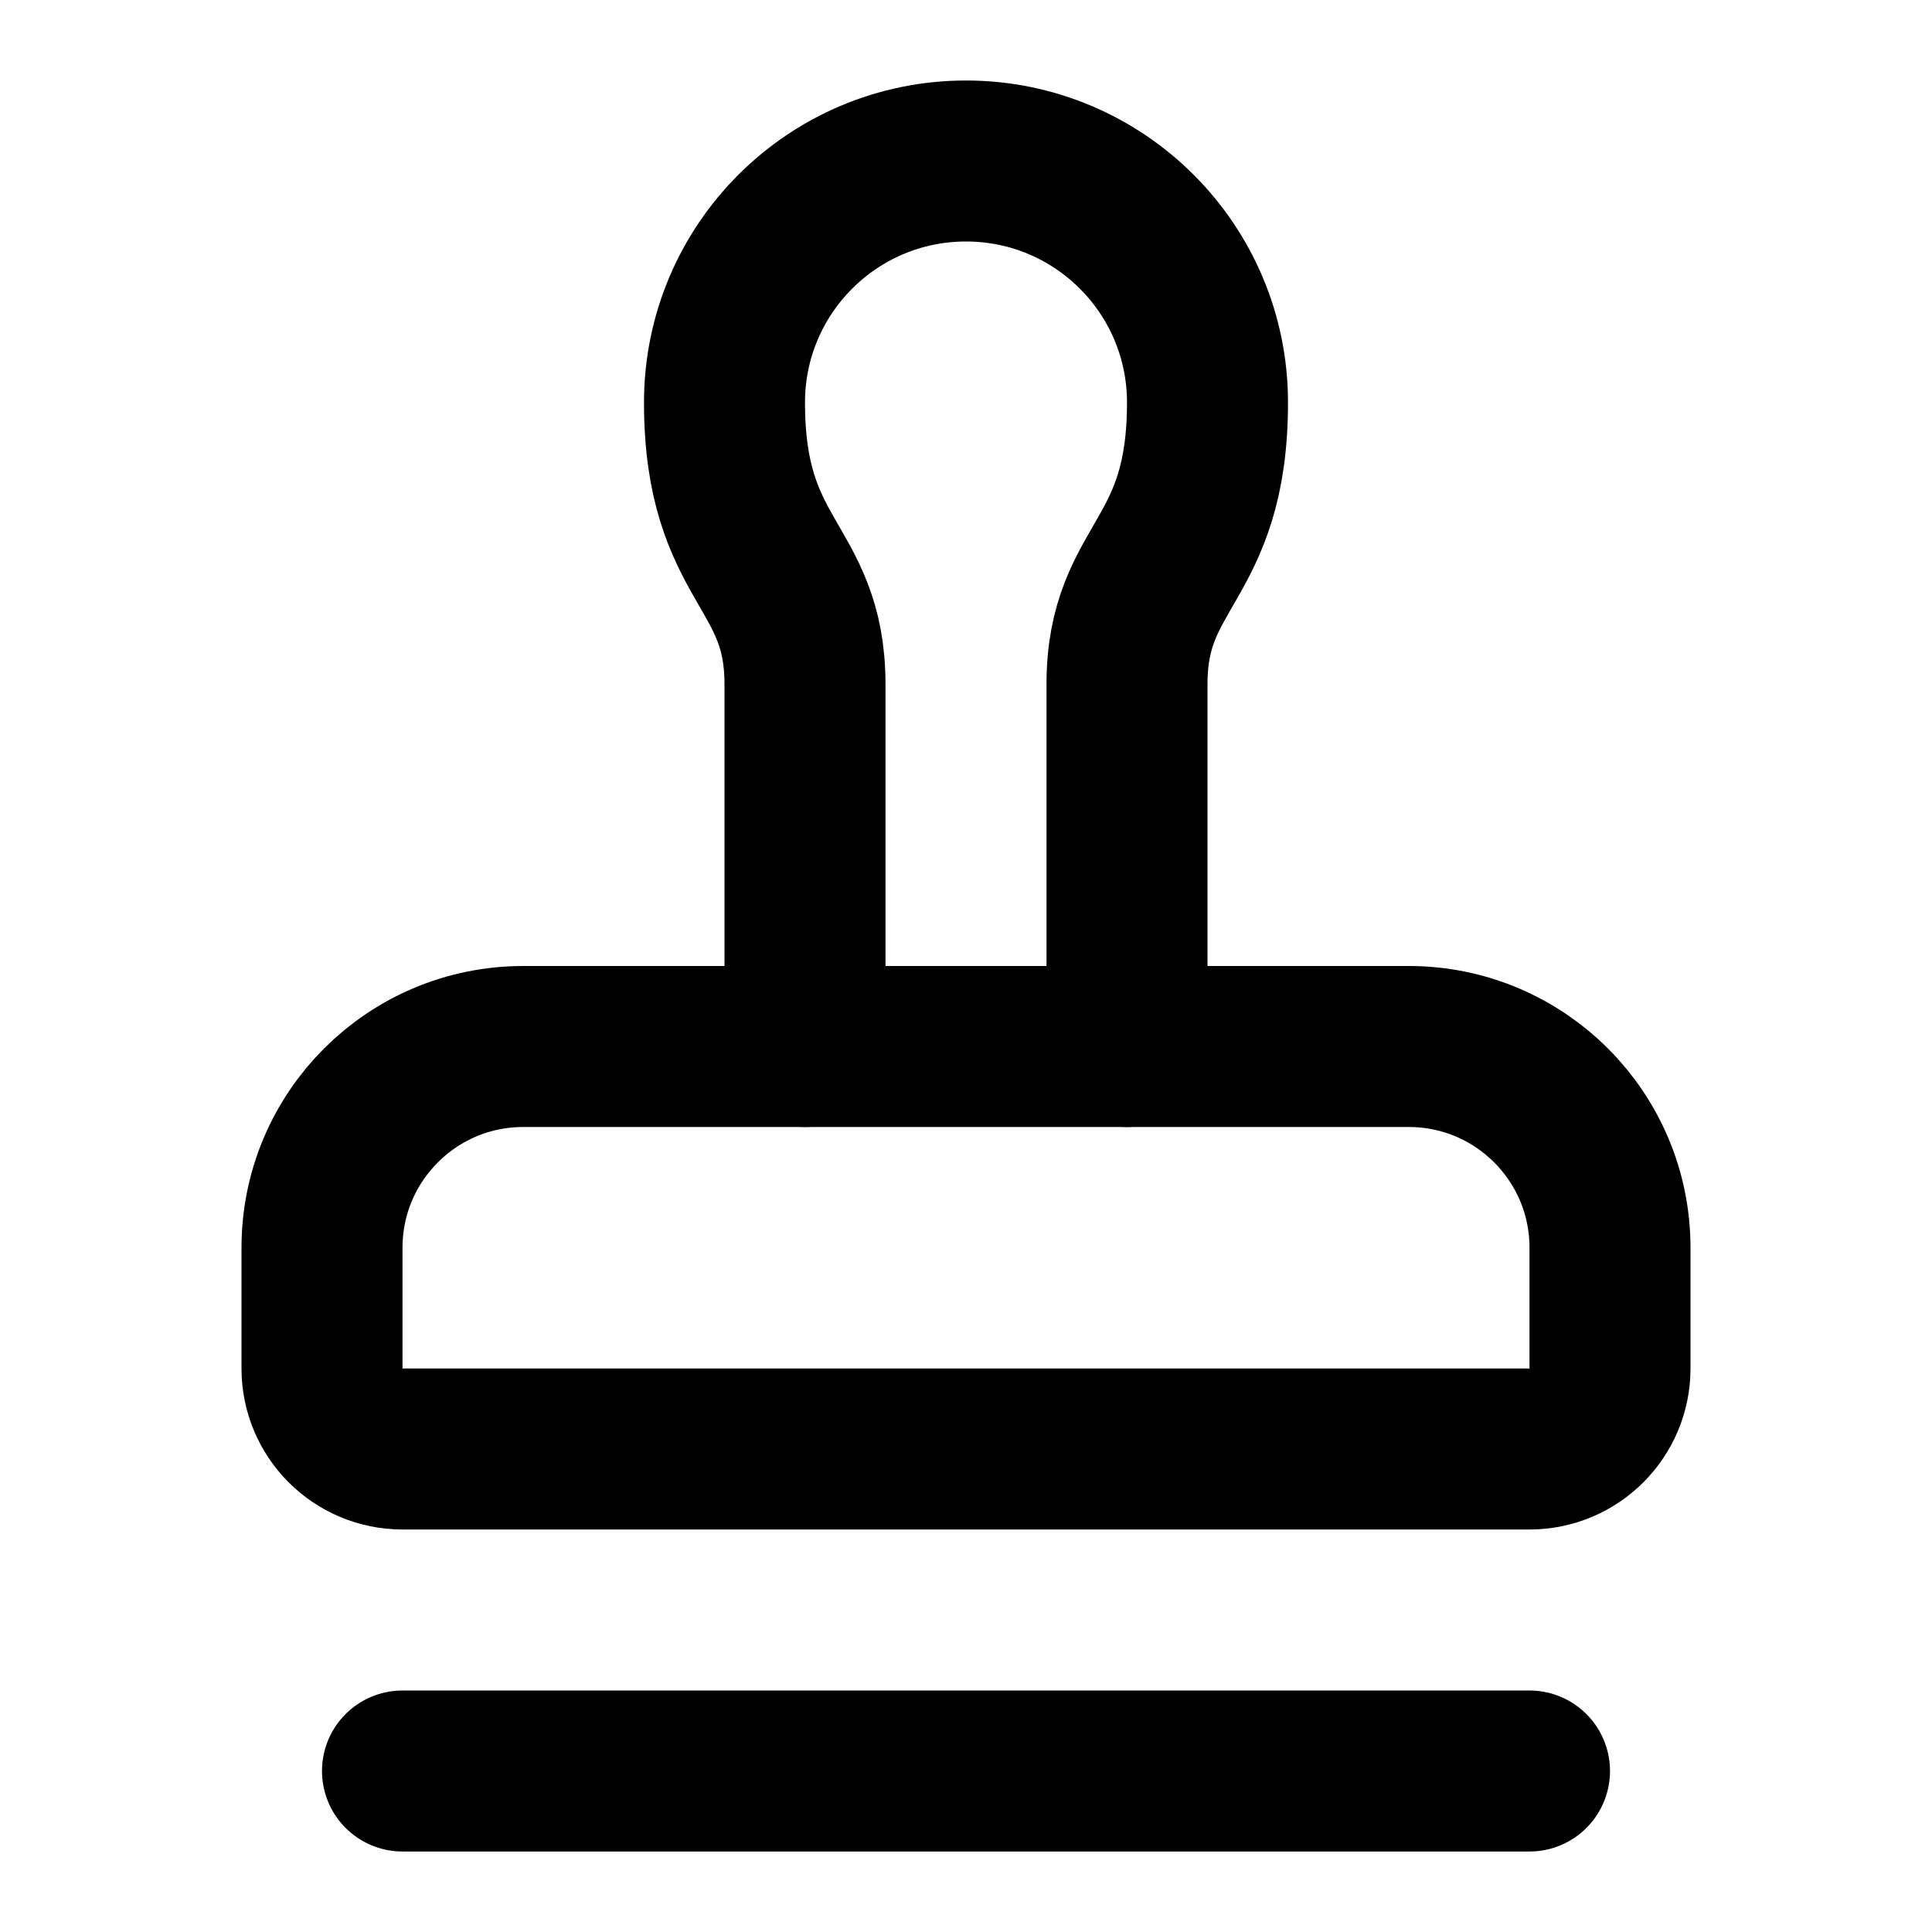
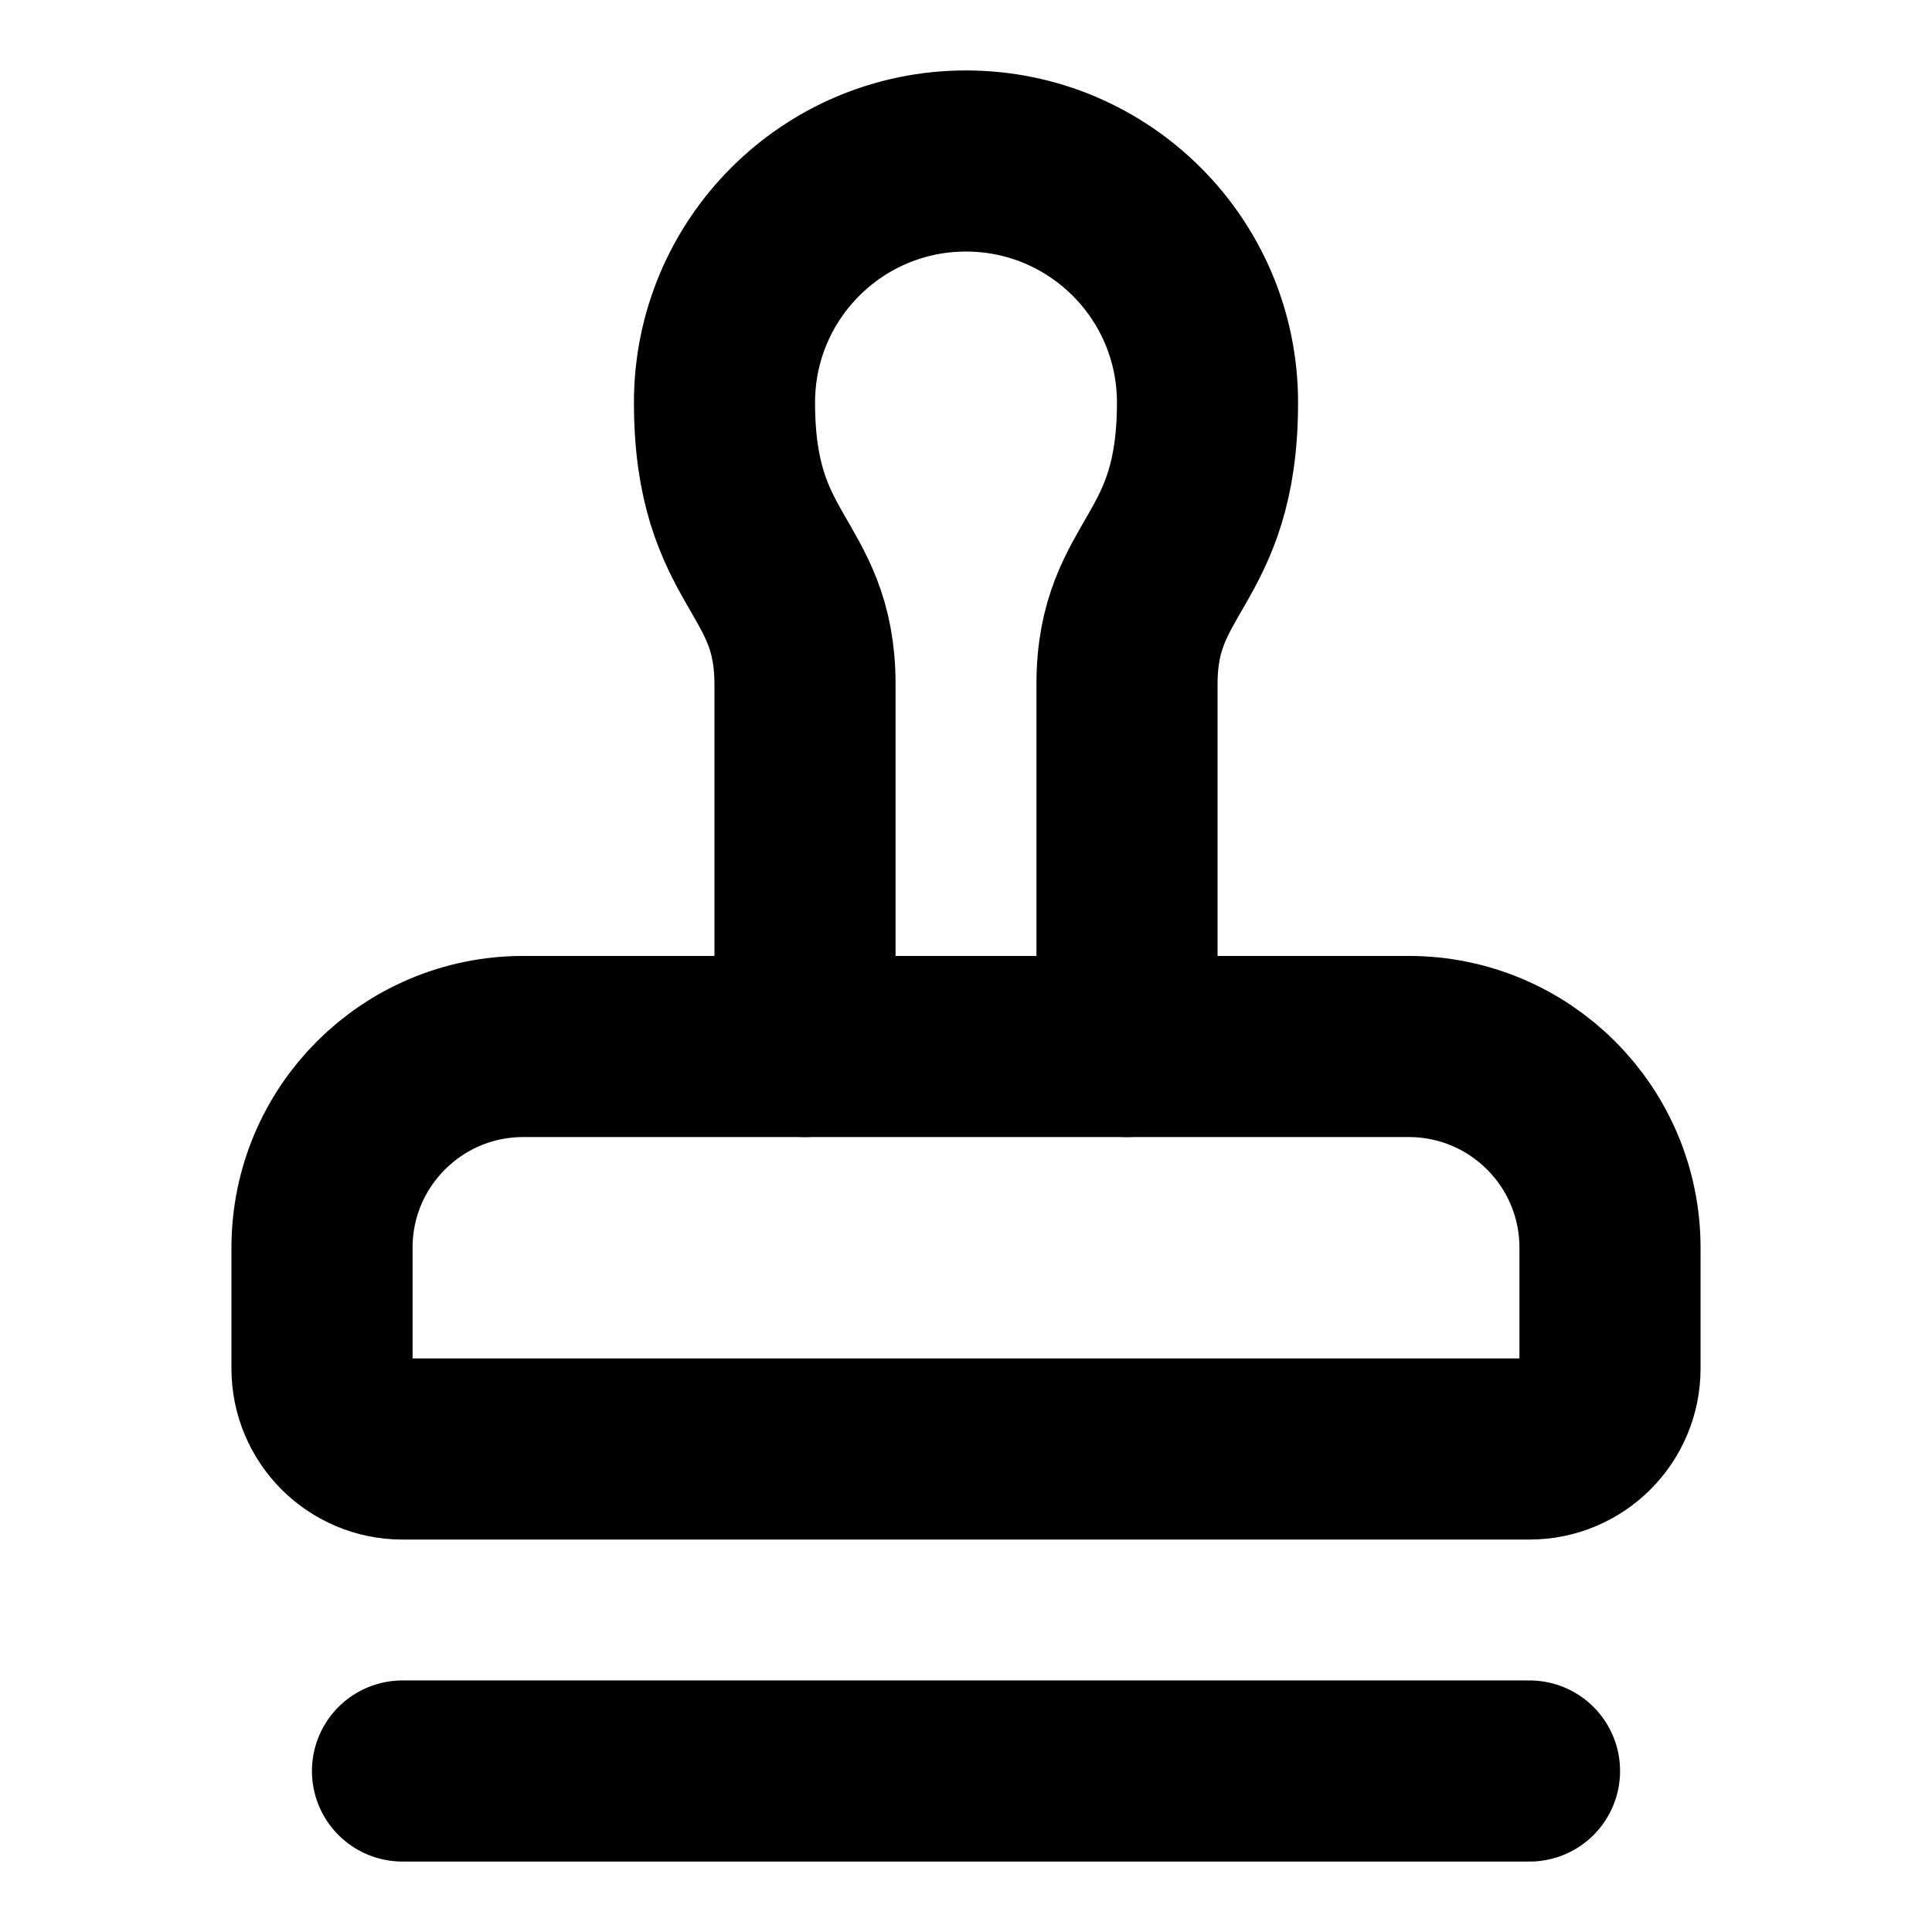
- <svg xmlns="http://www.w3.org/2000/svg" width="24" height="24" viewBox="0 0 24 24" fill="none" stroke="currentColor" stroke-width="2" stroke-linecap="round" stroke-linejoin="round">
+ <svg xmlns="http://www.w3.org/2000/svg" width="24" height="24" viewBox="0 0 24 24" fill="none" stroke="currentColor" stroke-width="2.25" stroke-linecap="round" stroke-linejoin="round">
  <path d="M14 13V8.5C14 7 15 7 15 5a3 3 0 0 0-6 0c0 2 1 2 1 3.5V13" />
  <path d="M20 15.5a2.5 2.5 0 0 0-2.5-2.5h-11A2.5 2.5 0 0 0 4 15.5V17a1 1 0 0 0 1 1h14a1 1 0 0 0 1-1z" />
  <path d="M5 22h14" />
</svg>
